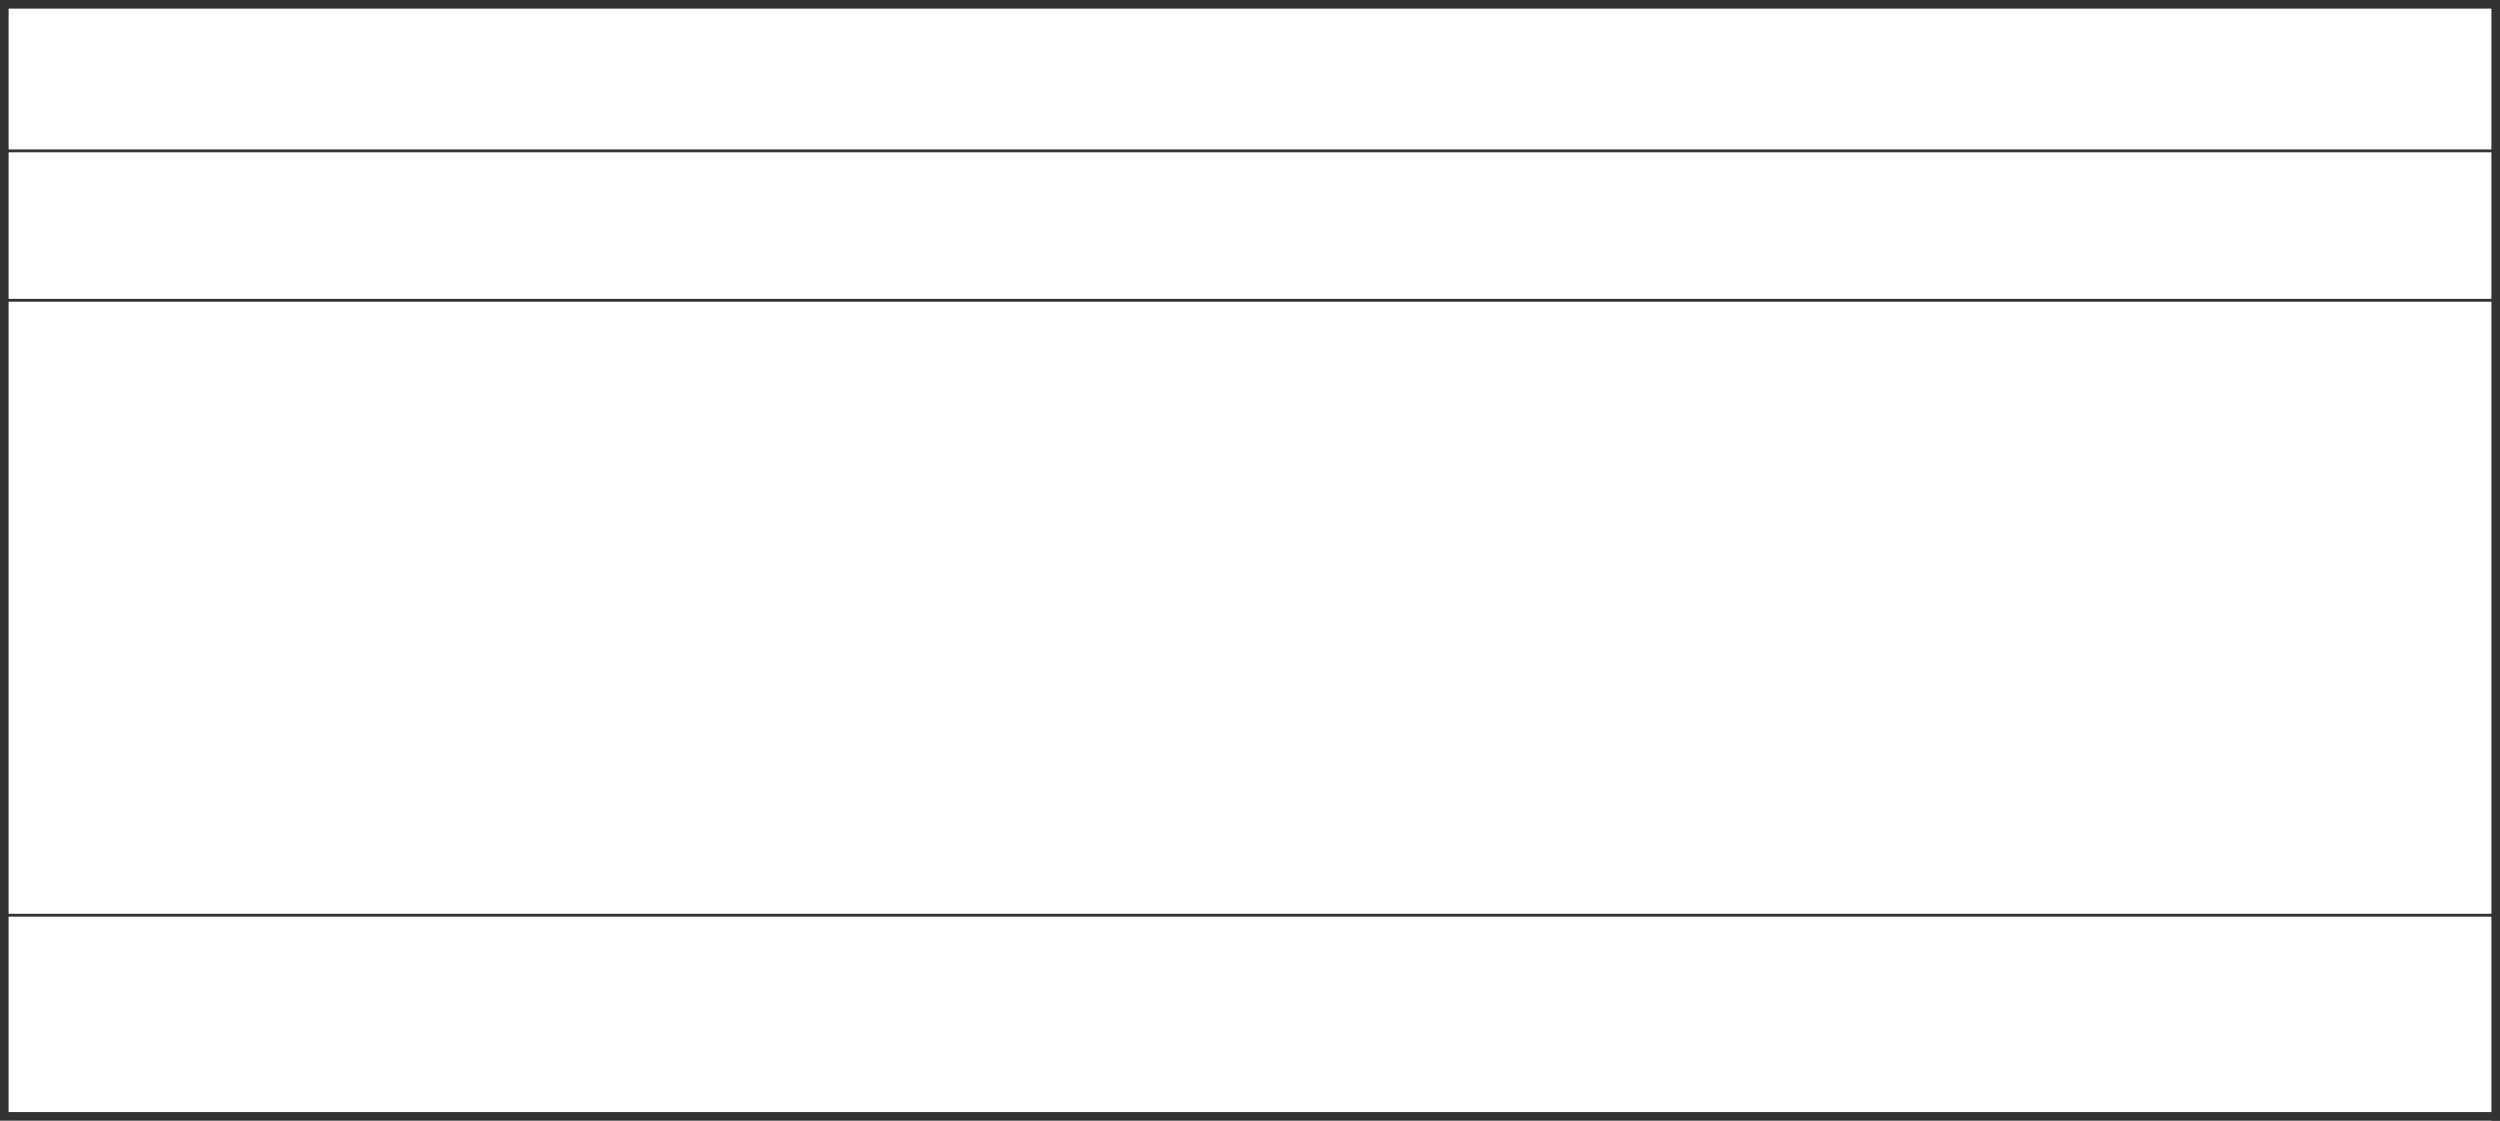
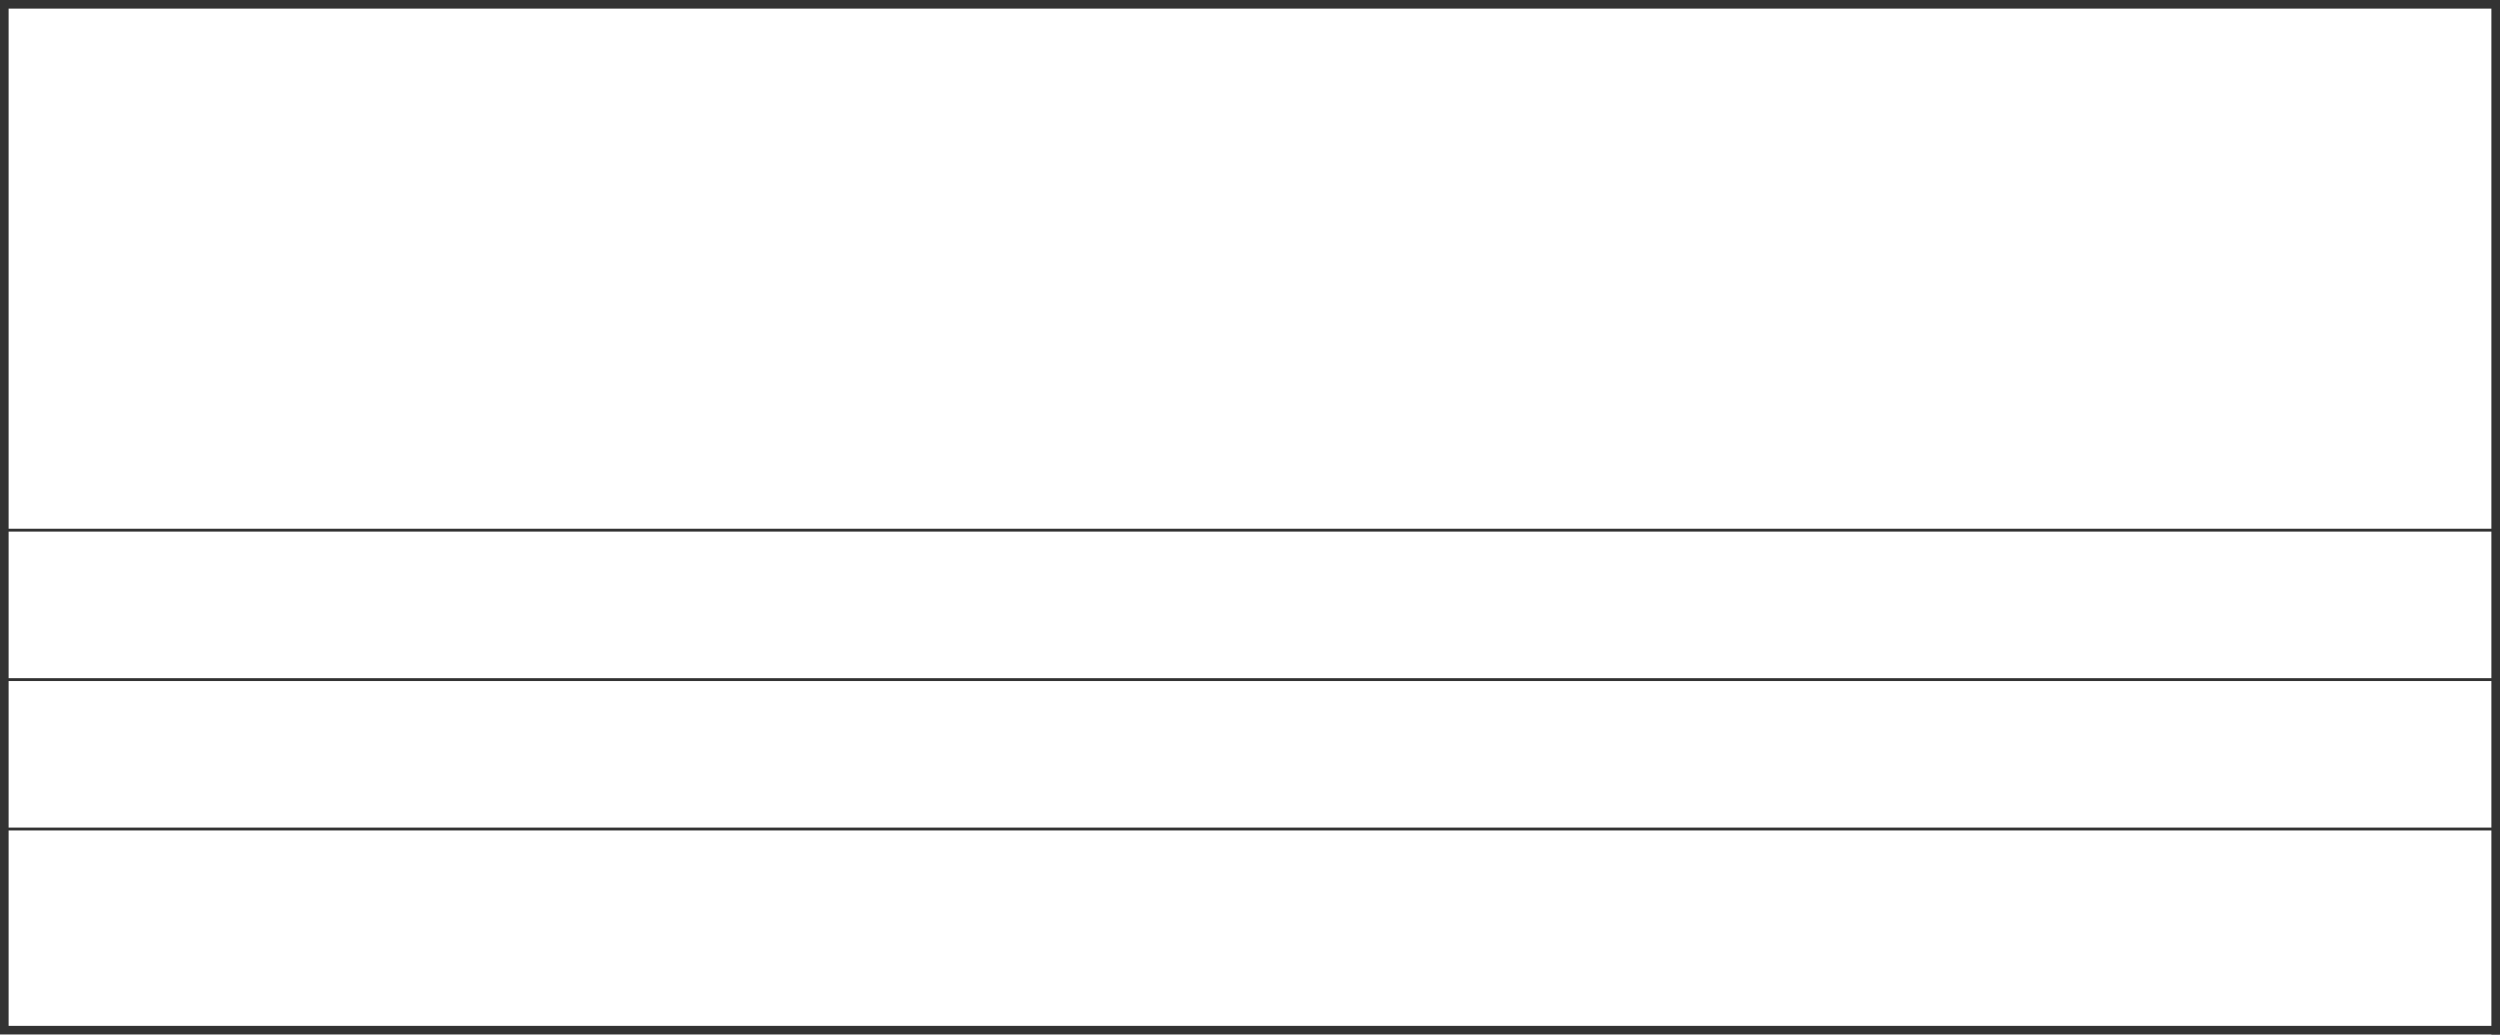
- <svg xmlns="http://www.w3.org/2000/svg" width="870" height="390" viewBox="0 0 870 390">
+ <svg xmlns="http://www.w3.org/2000/svg" width="870" height="360" viewBox="0 0 870 360">
  <g stroke-linecap="square" stroke="#333" fill="none" fill-rule="evenodd">
-     <path d="M1 .5v318h867" class="inner-border" />
-     <path d="M2 .5v104h867" class="inner-border" />
-     <path d="M1 .5v52h867" class="inner-border" />
+     <path d="M1 .5v288h867" class="inner-border" />
+     <path d="M2 .5v236h867" class="inner-border" />
+     <path d="M1 .5v184h867" class="inner-border" />
    <g stroke-width="3">
-       <path d="M1.5 1.5v387h867" class="outer-border" />
-       <path d="M1.5 1.5h867v387" class="outer-border" />
+       <path d="M1.5 1.5v357h867" class="outer-border" />
+       <path d="M1.5 1.5h867v357" class="outer-border" />
    </g>
  </g>
</svg>
